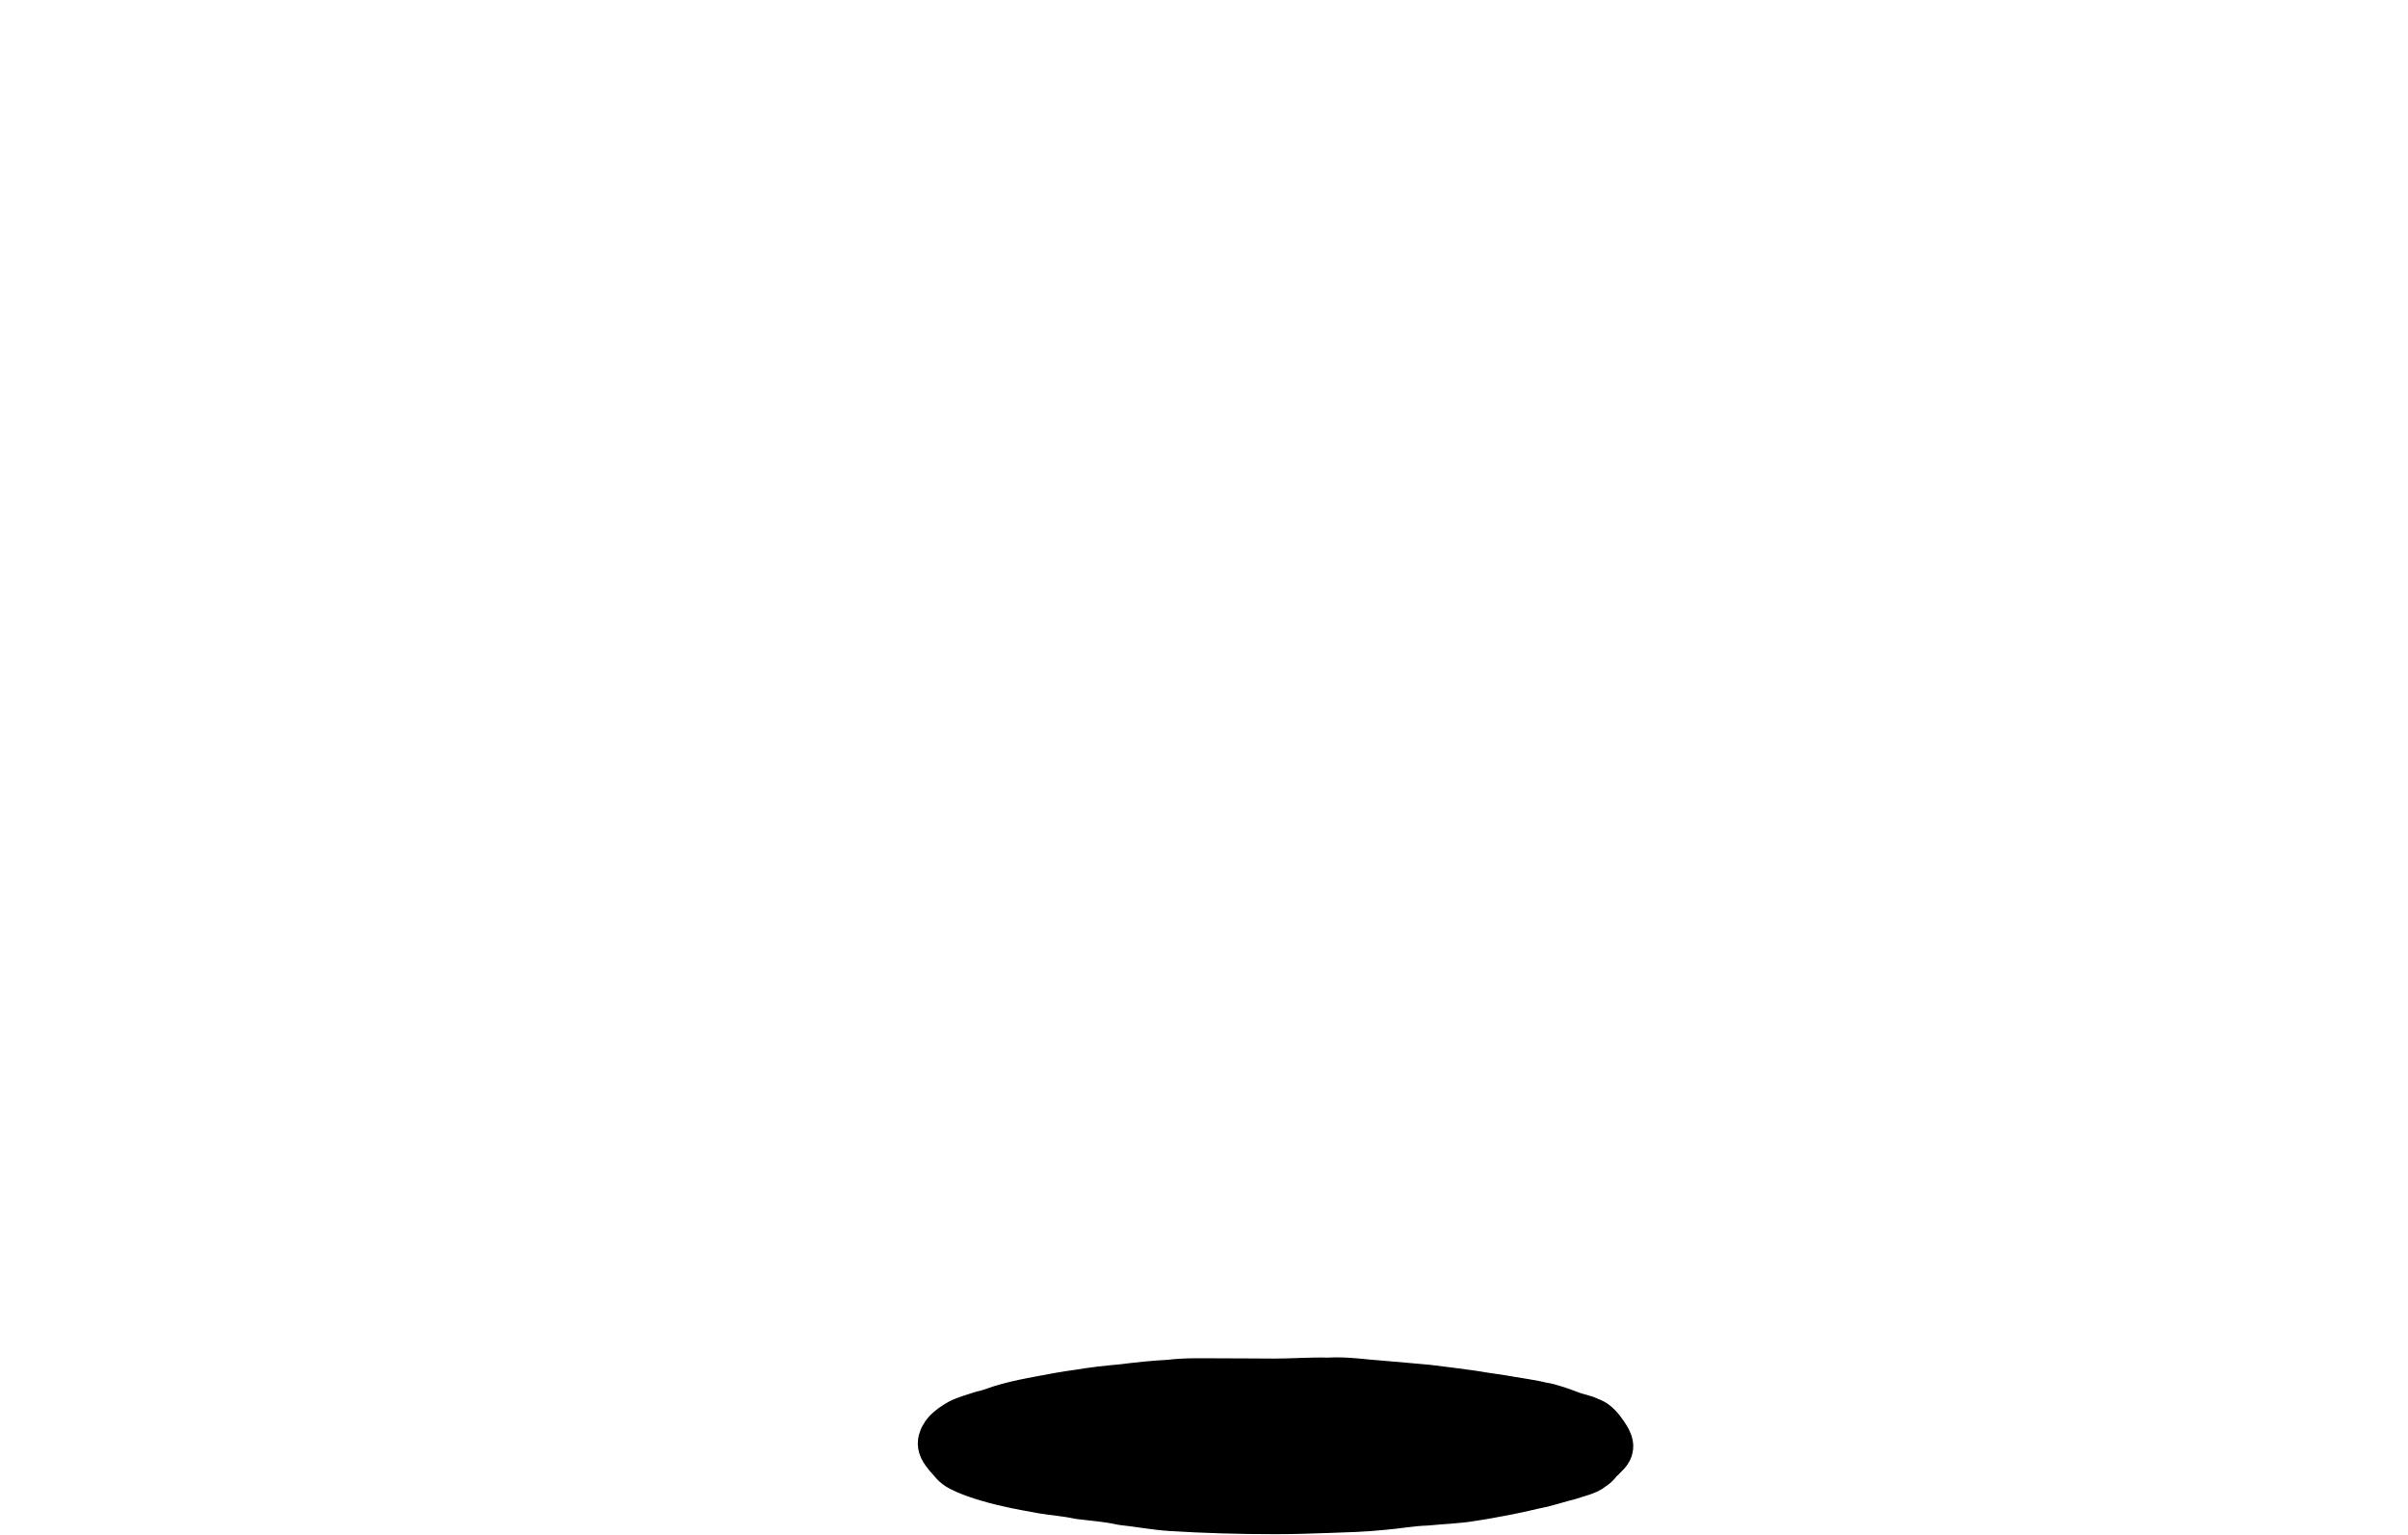
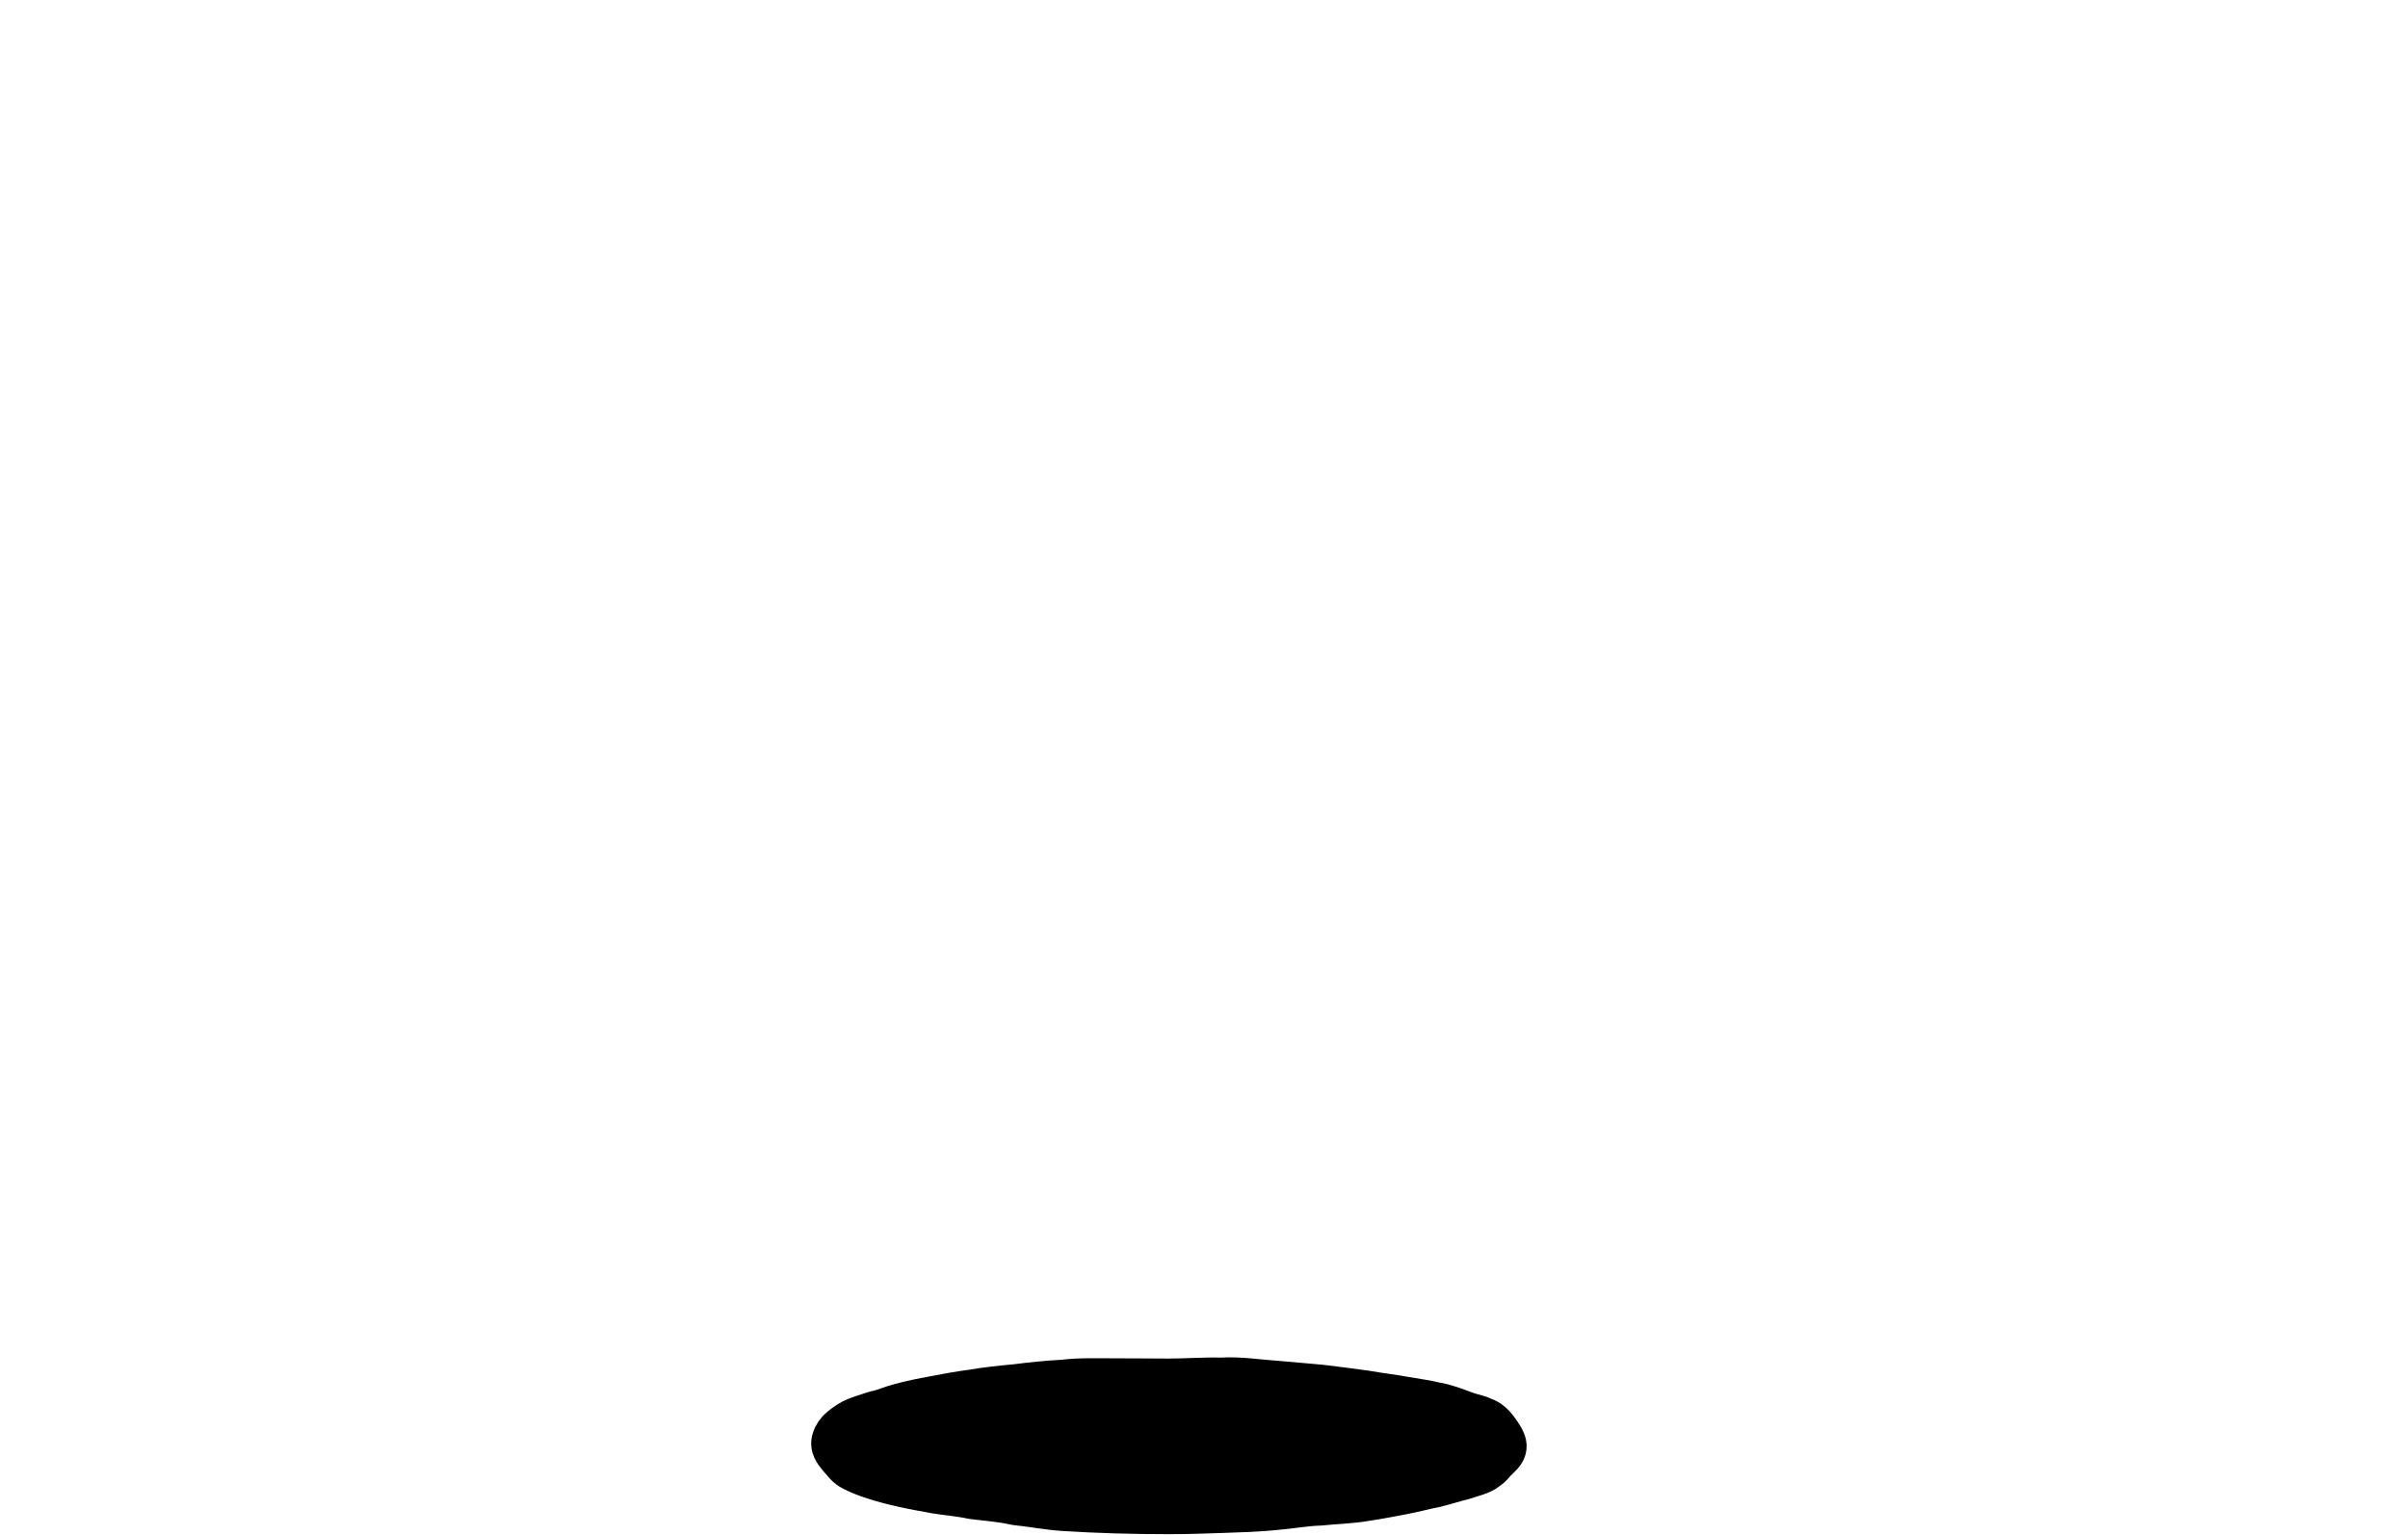
- <svg xmlns="http://www.w3.org/2000/svg" version="1.1" id="svg176" width="1355.057" height="863.519" viewBox="0 0 1355.057 863.519" xml:space="preserve">
+ <svg xmlns="http://www.w3.org/2000/svg" version="1.1" id="svg176" width="1355.058" height="863.518" viewBox="0 0 1355.058 863.518" xml:space="preserve">
  <defs id="defs180">
    <linearGradient id="linearGradient1486">
      <stop style="stop-color:#000000;stop-opacity:1;" offset="0" id="stop1484" />
    </linearGradient>
  </defs>
-   <g id="g182" transform="translate(-19629.627,10865.636)">
-     <g id="g209835-6" transform="translate(11482.462,-15219.806)">
-       <path id="rect149499-7-6-7-1-3-3" style="opacity:0;stroke:#000000;stroke-width:0;stroke-linecap:round;stroke-linejoin:bevel" d="m 8147.164,4354.17 h 1355.057 v 863.518 H 8147.164 Z" />
-       <path id="path134988-9-0" d="m 9051.246,5168.225 c 0,1.895 -1.976,3.186 -3.576,4.998 -1.968,1.257 -2.778,3.786 -5.817,5.493 -2.091,2.05 -7.592,3.159 -12.388,4.84 -4.674,1.113 -9.654,2.728 -15.21,4.137 -5.836,1.122 -11.74,2.744 -18.362,4.013 -6.732,1.262 -13.614,2.662 -21.266,3.763 -7.441,1.289 -16.343,1.523 -24.963,2.396 -8.812,0.262 -16.64,1.886 -25.724,2.57 -8.727,0.936 -19.093,1.228 -29.138,1.574 -9.854,0.34 -19.651,0.68 -29.828,0.68 -10.263,0 -20.291,-0.14 -30.107,-0.438 -9.788,-0.283 -19.351,-0.736 -28.605,-1.31 -9.204,-0.569 -18.62,-2.456 -27.174,-3.282 -8.76,-1.979 -16.651,-2.401 -24.183,-3.383 -7.891,-1.682 -14.105,-2.007 -20.706,-3.126 -6.395,-1.148 -13.301,-2.396 -19.105,-3.726 -5.632,-1.266 -10.714,-2.638 -15.172,-4.087 -4.418,-1.418 -8.194,-2.915 -11.317,-4.522 -3.043,-1.551 -3.886,-3.235 -5.547,-5.02 -1.645,-1.767 -4.428,-5.054 -4.428,-6.949 0,-1.895 0.97,-3.672 2.574,-5.459 1.727,-1.704 3.995,-3.434 7.036,-5.084 3.119,-1.607 7.838,-2.843 12.242,-4.364 5.217,-1.038 8.949,-2.987 14.23,-4.307 5.591,-1.547 11.806,-2.804 18.522,-4.026 6.709,-1.304 13.819,-2.629 21.511,-3.644 7.58,-1.3 15.672,-2.199 24.252,-2.961 8.354,-1.053 17.466,-2.064 26.803,-2.527 9.155,-1.16 18.73,-0.736 28.595,-0.767 9.822,-0.032 19.983,0.141 30.227,0.141 10.262,0 20.126,-0.832 29.937,-0.536 9.697,-0.687 20.642,1.1 29.958,1.699 9.948,0.913 17.647,1.477 25.824,2.281 8.696,1.046 16.966,2.123 24.566,3.171 7.994,1.385 15.628,2.277 22.189,3.488 7.427,1.29 11.865,1.795 17.188,3.117 5.503,0.826 11.499,3.233 16.045,4.917 4.676,1.779 7.619,1.84 10.57,3.558 3.013,0.526 6.011,4.493 7.638,6.946 1.343,2.023 2.707,3.971 2.707,5.736 z" style="fill:#000000;fill-opacity:1;stroke:#000000;stroke-width:30;stroke-linecap:round;stroke-linejoin:round;stroke-dasharray:none;stroke-opacity:1" />
+   <g id="g182" transform="translate(-8147.164,-4354.17)">
+     <g id="g39383">
+       <rect style="opacity:0;fill:#000000;fill-opacity:1;stroke:#000000;stroke-width:0;stroke-linecap:round;stroke-linejoin:bevel;stroke-dasharray:none;stroke-opacity:1" id="rect149499-7-6-7-1-3" width="1355.057" height="863.518" x="8147.164" y="4354.17" />
+       <path style="fill:#000000;fill-opacity:1;stroke:#000000;stroke-width:30;stroke-linecap:round;stroke-linejoin:round;stroke-dasharray:none;stroke-opacity:1" id="path134988-9" d="m 8991.246,5168.225 c 0,1.895 -1.976,3.186 -3.576,4.998 -1.968,1.257 -2.778,3.786 -5.817,5.493 -2.091,2.05 -7.592,3.159 -12.388,4.84 -4.674,1.113 -9.654,2.728 -15.21,4.137 -5.836,1.122 -11.74,2.744 -18.362,4.013 -6.732,1.262 -13.614,2.662 -21.266,3.763 -7.441,1.289 -16.343,1.523 -24.963,2.396 -8.812,0.262 -16.64,1.886 -25.724,2.57 -8.727,0.936 -19.093,1.228 -29.138,1.574 -9.854,0.34 -19.651,0.68 -29.828,0.68 -10.263,0 -20.291,-0.14 -30.107,-0.438 -9.788,-0.283 -19.351,-0.736 -28.605,-1.31 -9.204,-0.569 -18.62,-2.456 -27.174,-3.282 -8.76,-1.979 -16.651,-2.401 -24.183,-3.383 -7.891,-1.682 -14.105,-2.007 -20.706,-3.126 -6.395,-1.148 -13.301,-2.396 -19.105,-3.726 -5.632,-1.266 -10.714,-2.638 -15.172,-4.087 -4.418,-1.418 -8.194,-2.915 -11.317,-4.522 -3.043,-1.551 -3.886,-3.235 -5.547,-5.02 -1.645,-1.767 -4.428,-5.054 -4.428,-6.949 0,-1.895 0.97,-3.672 2.574,-5.459 1.727,-1.704 3.995,-3.434 7.036,-5.084 3.119,-1.607 7.838,-2.843 12.242,-4.364 5.217,-1.038 8.949,-2.987 14.23,-4.307 5.591,-1.547 11.806,-2.804 18.522,-4.026 6.709,-1.304 13.819,-2.629 21.511,-3.644 7.58,-1.3 15.672,-2.199 24.252,-2.961 8.354,-1.053 17.466,-2.064 26.803,-2.527 9.155,-1.16 18.73,-0.736 28.595,-0.767 9.822,-0.032 19.983,0.141 30.227,0.141 10.262,0 20.126,-0.832 29.937,-0.536 9.697,-0.687 20.642,1.1 29.958,1.699 9.948,0.913 17.647,1.477 25.824,2.281 8.696,1.046 16.966,2.123 24.566,3.171 7.994,1.385 15.628,2.277 22.189,3.488 7.427,1.29 11.865,1.795 17.188,3.117 5.503,0.826 11.499,3.233 16.045,4.917 4.676,1.779 7.619,1.84 10.57,3.558 3.013,0.526 6.011,4.493 7.638,6.946 1.343,2.023 2.707,3.971 2.707,5.736 z" />
    </g>
  </g>
</svg>
